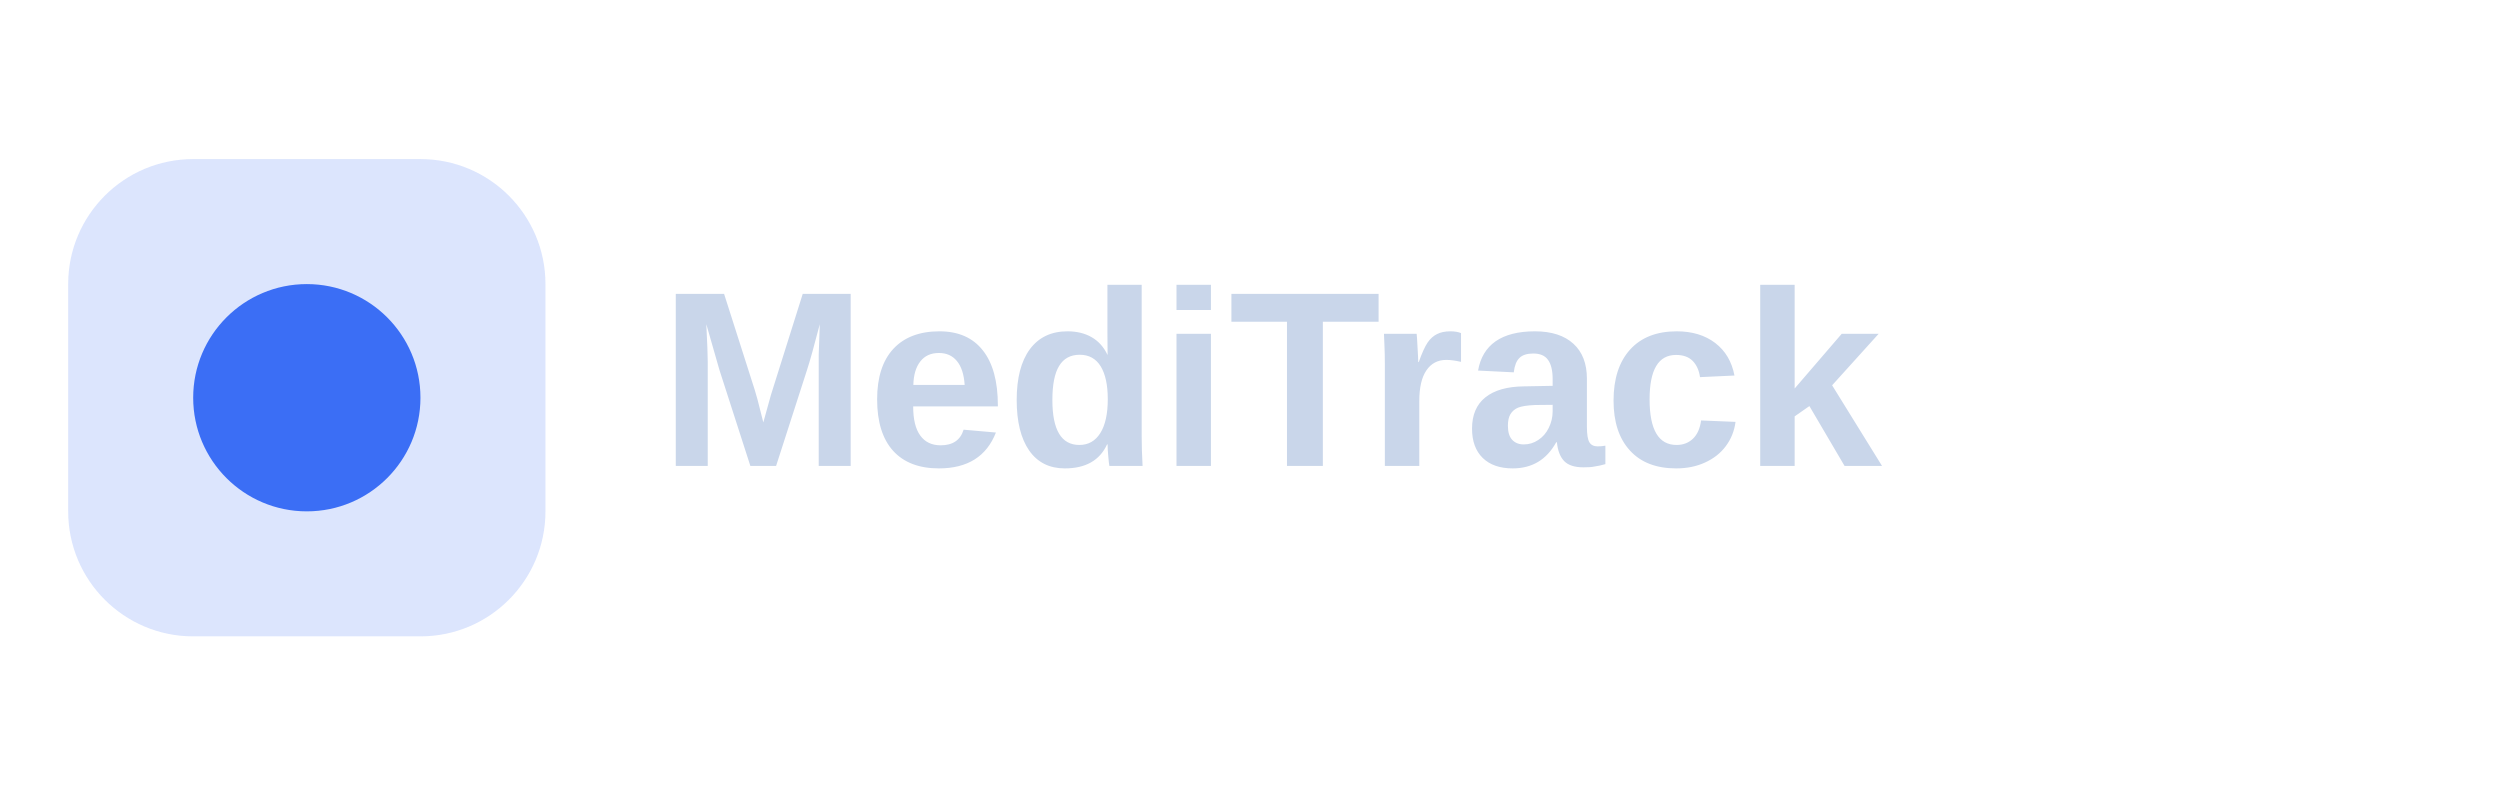
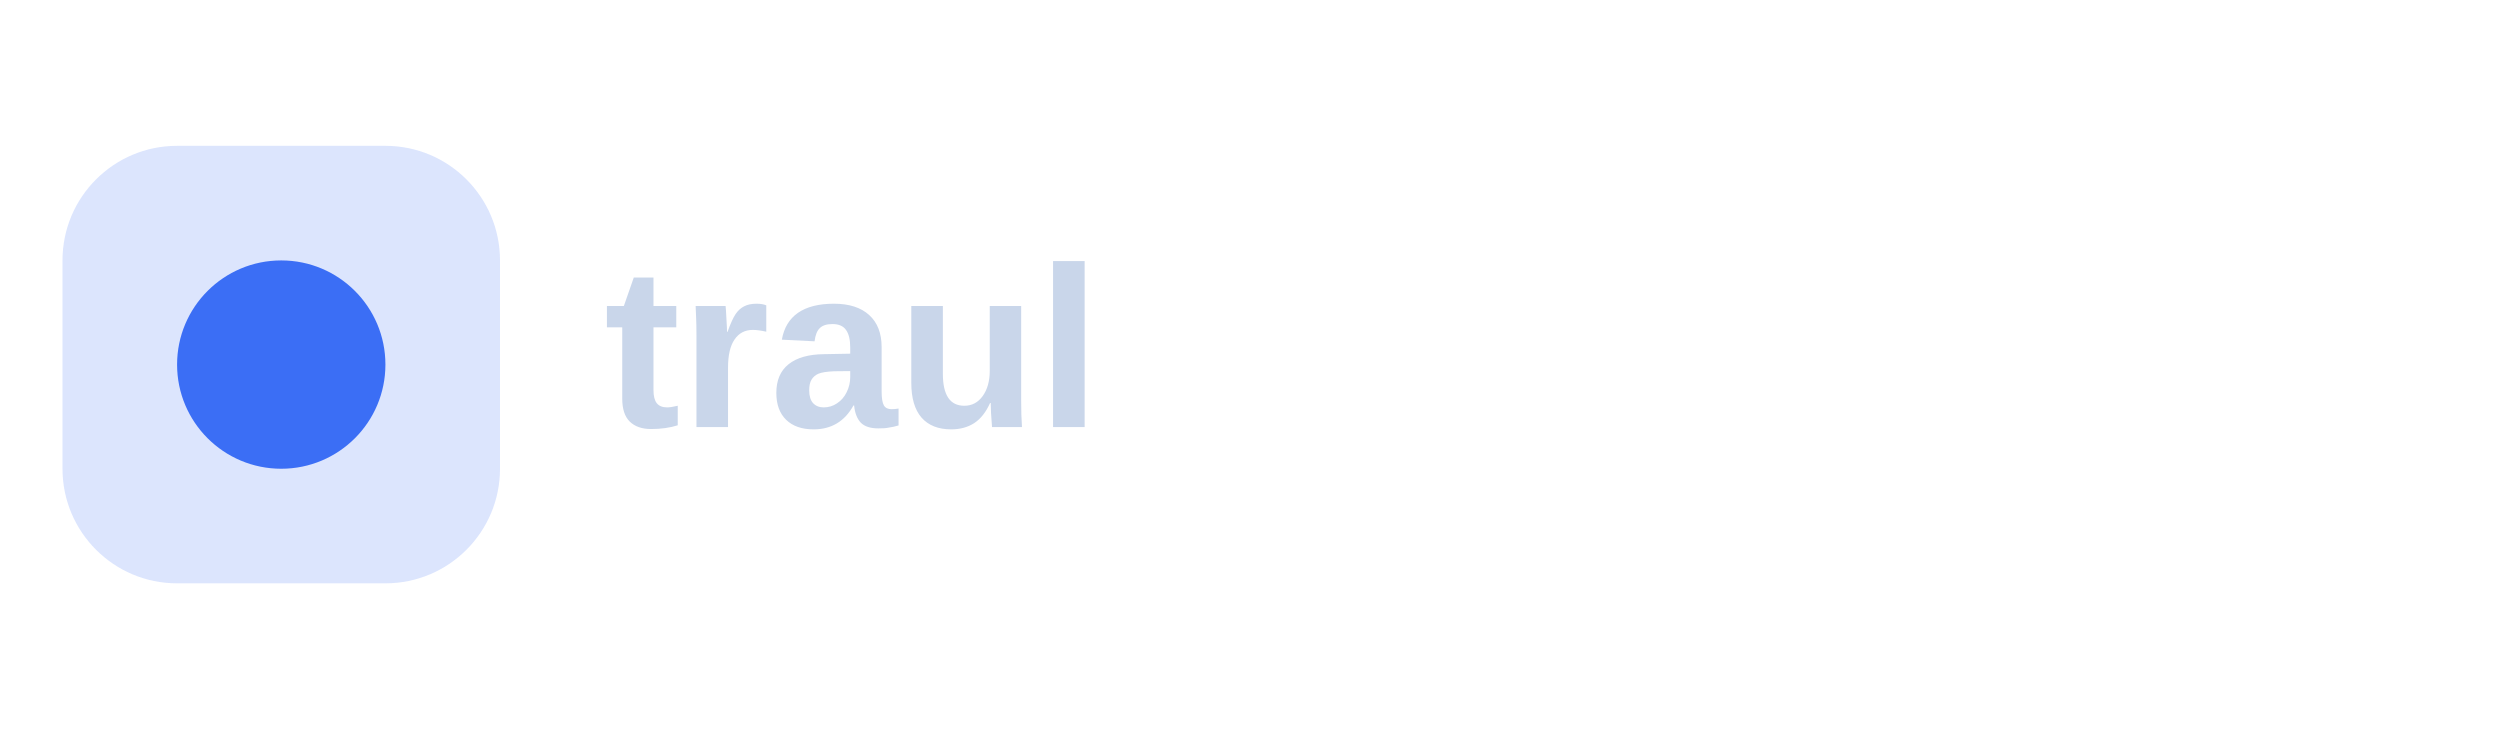
- <svg xmlns="http://www.w3.org/2000/svg" viewBox="0 0 220 70">
+ <svg xmlns="http://www.w3.org/2000/svg" viewBox="0 0 240 70">
  <rect x="6" y="14" width="42" height="42" rx="11" fill="#3b6ef5" opacity="0.18" />
  <circle cx="27" cy="35" r="10" fill="#3b6ef5" />
-   <text x="58" y="41" font-family="Segoe UI, Arial, sans-serif" font-size="22" font-weight="800" fill="#c9d6ea">MediTrack</text>
+   <text x="58" y="41" font-family="Segoe UI, Arial, sans-serif" font-size="22" font-weight="800" fill="#c9d6ea">traul</text>
</svg>
